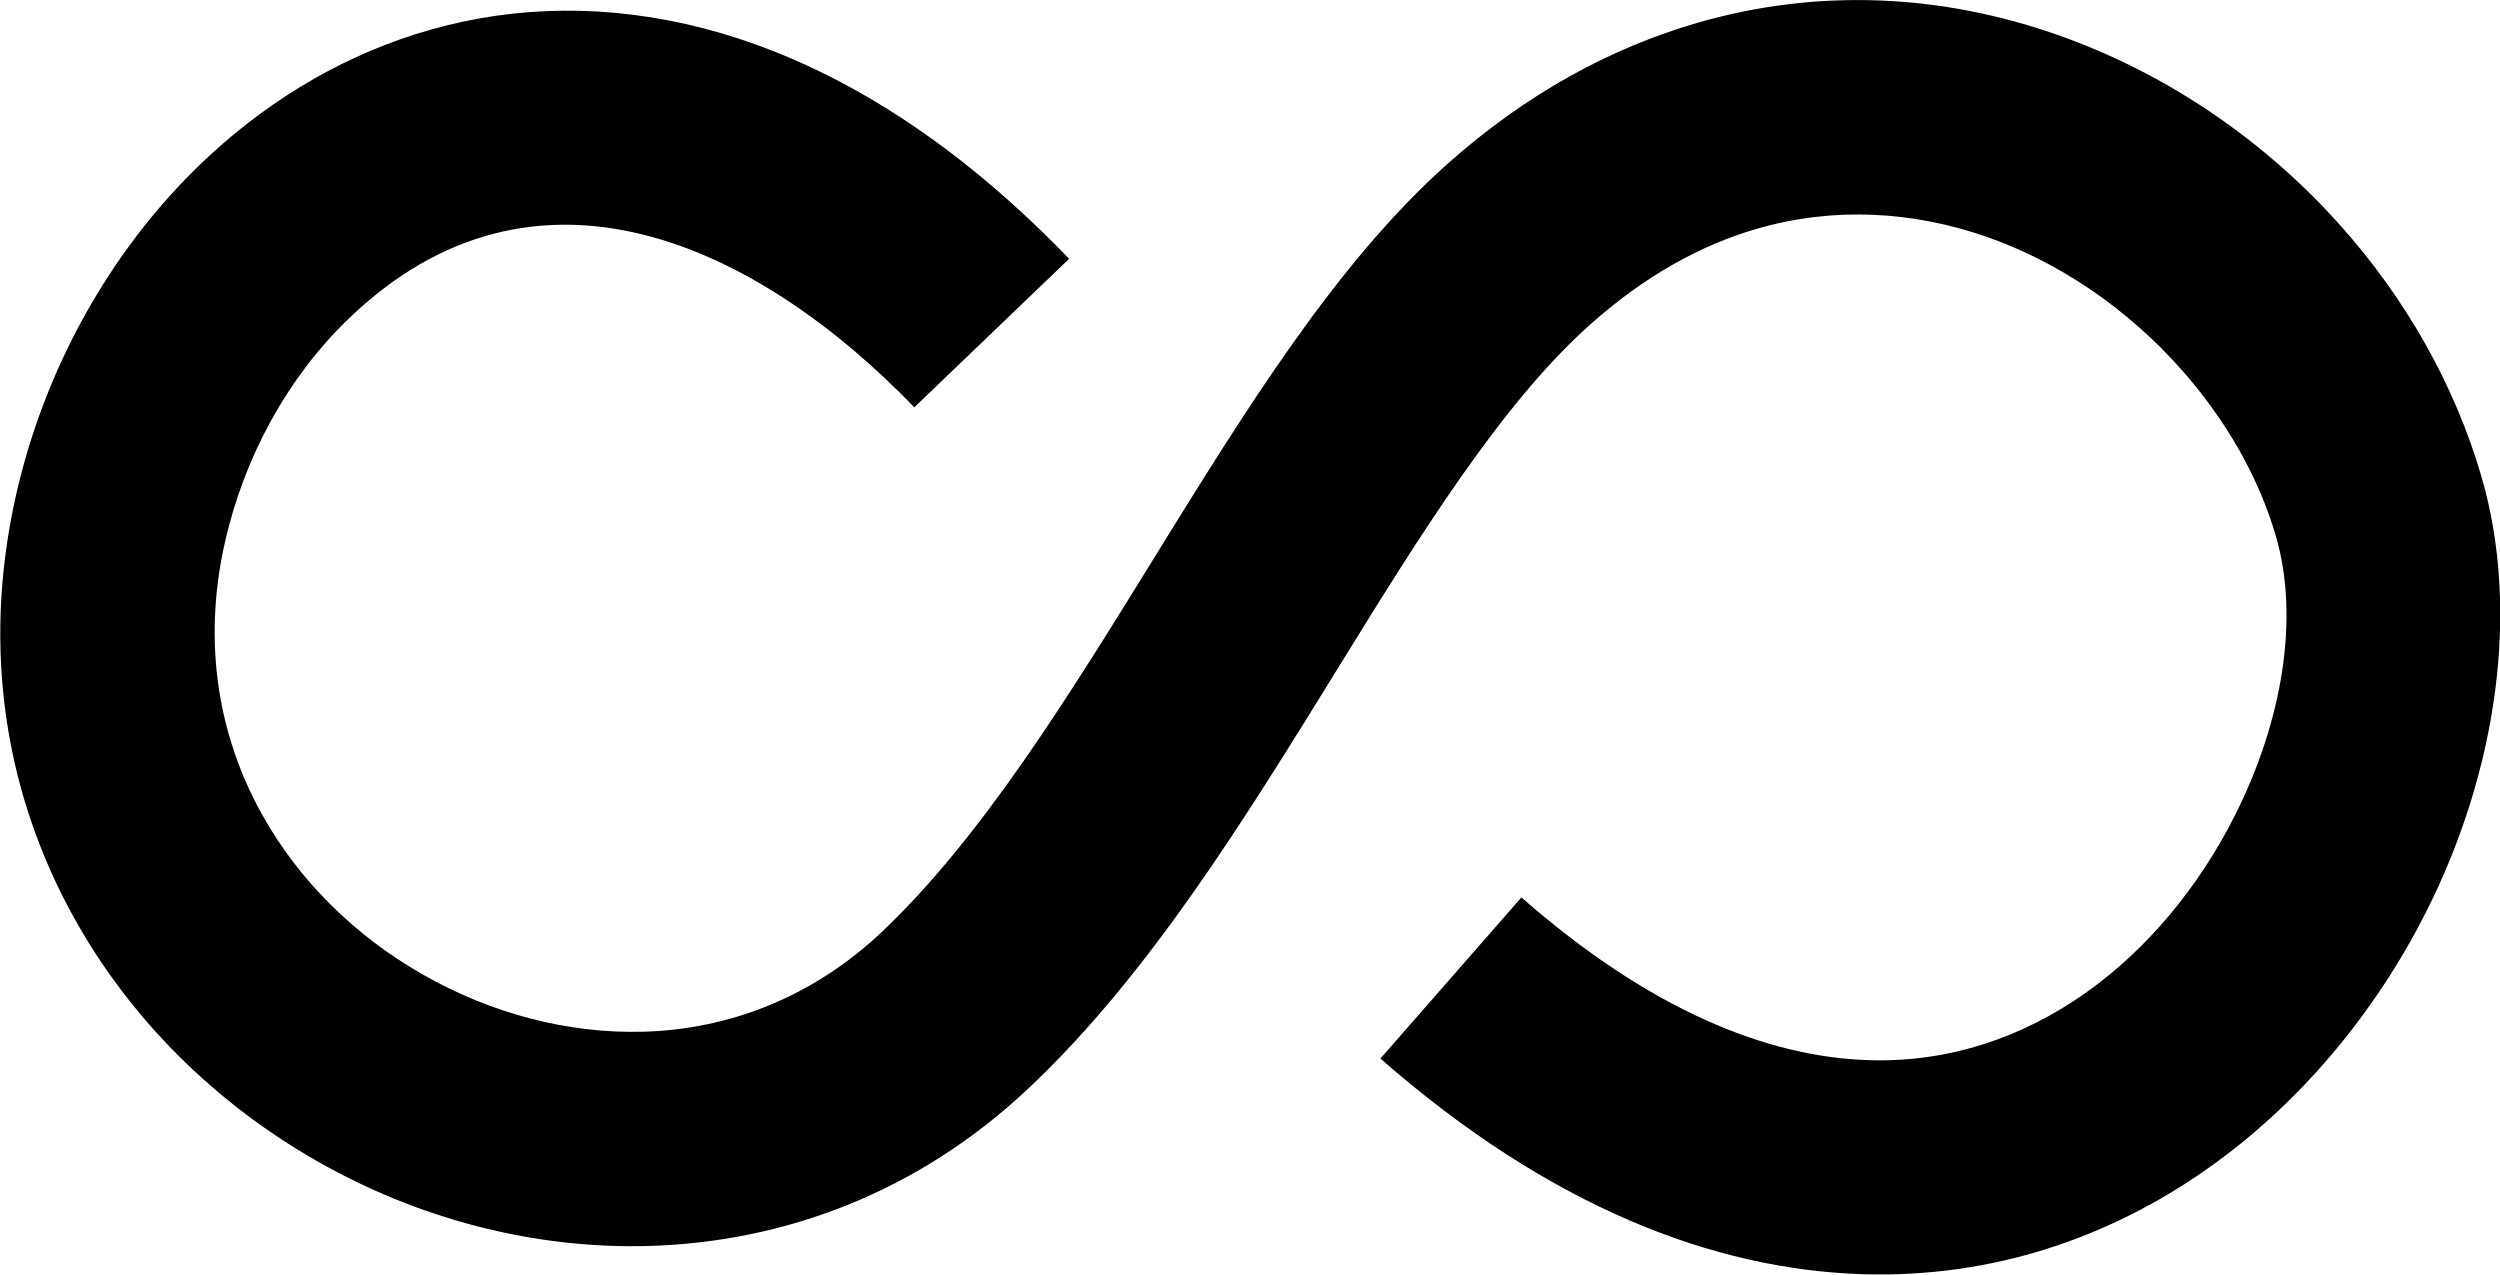
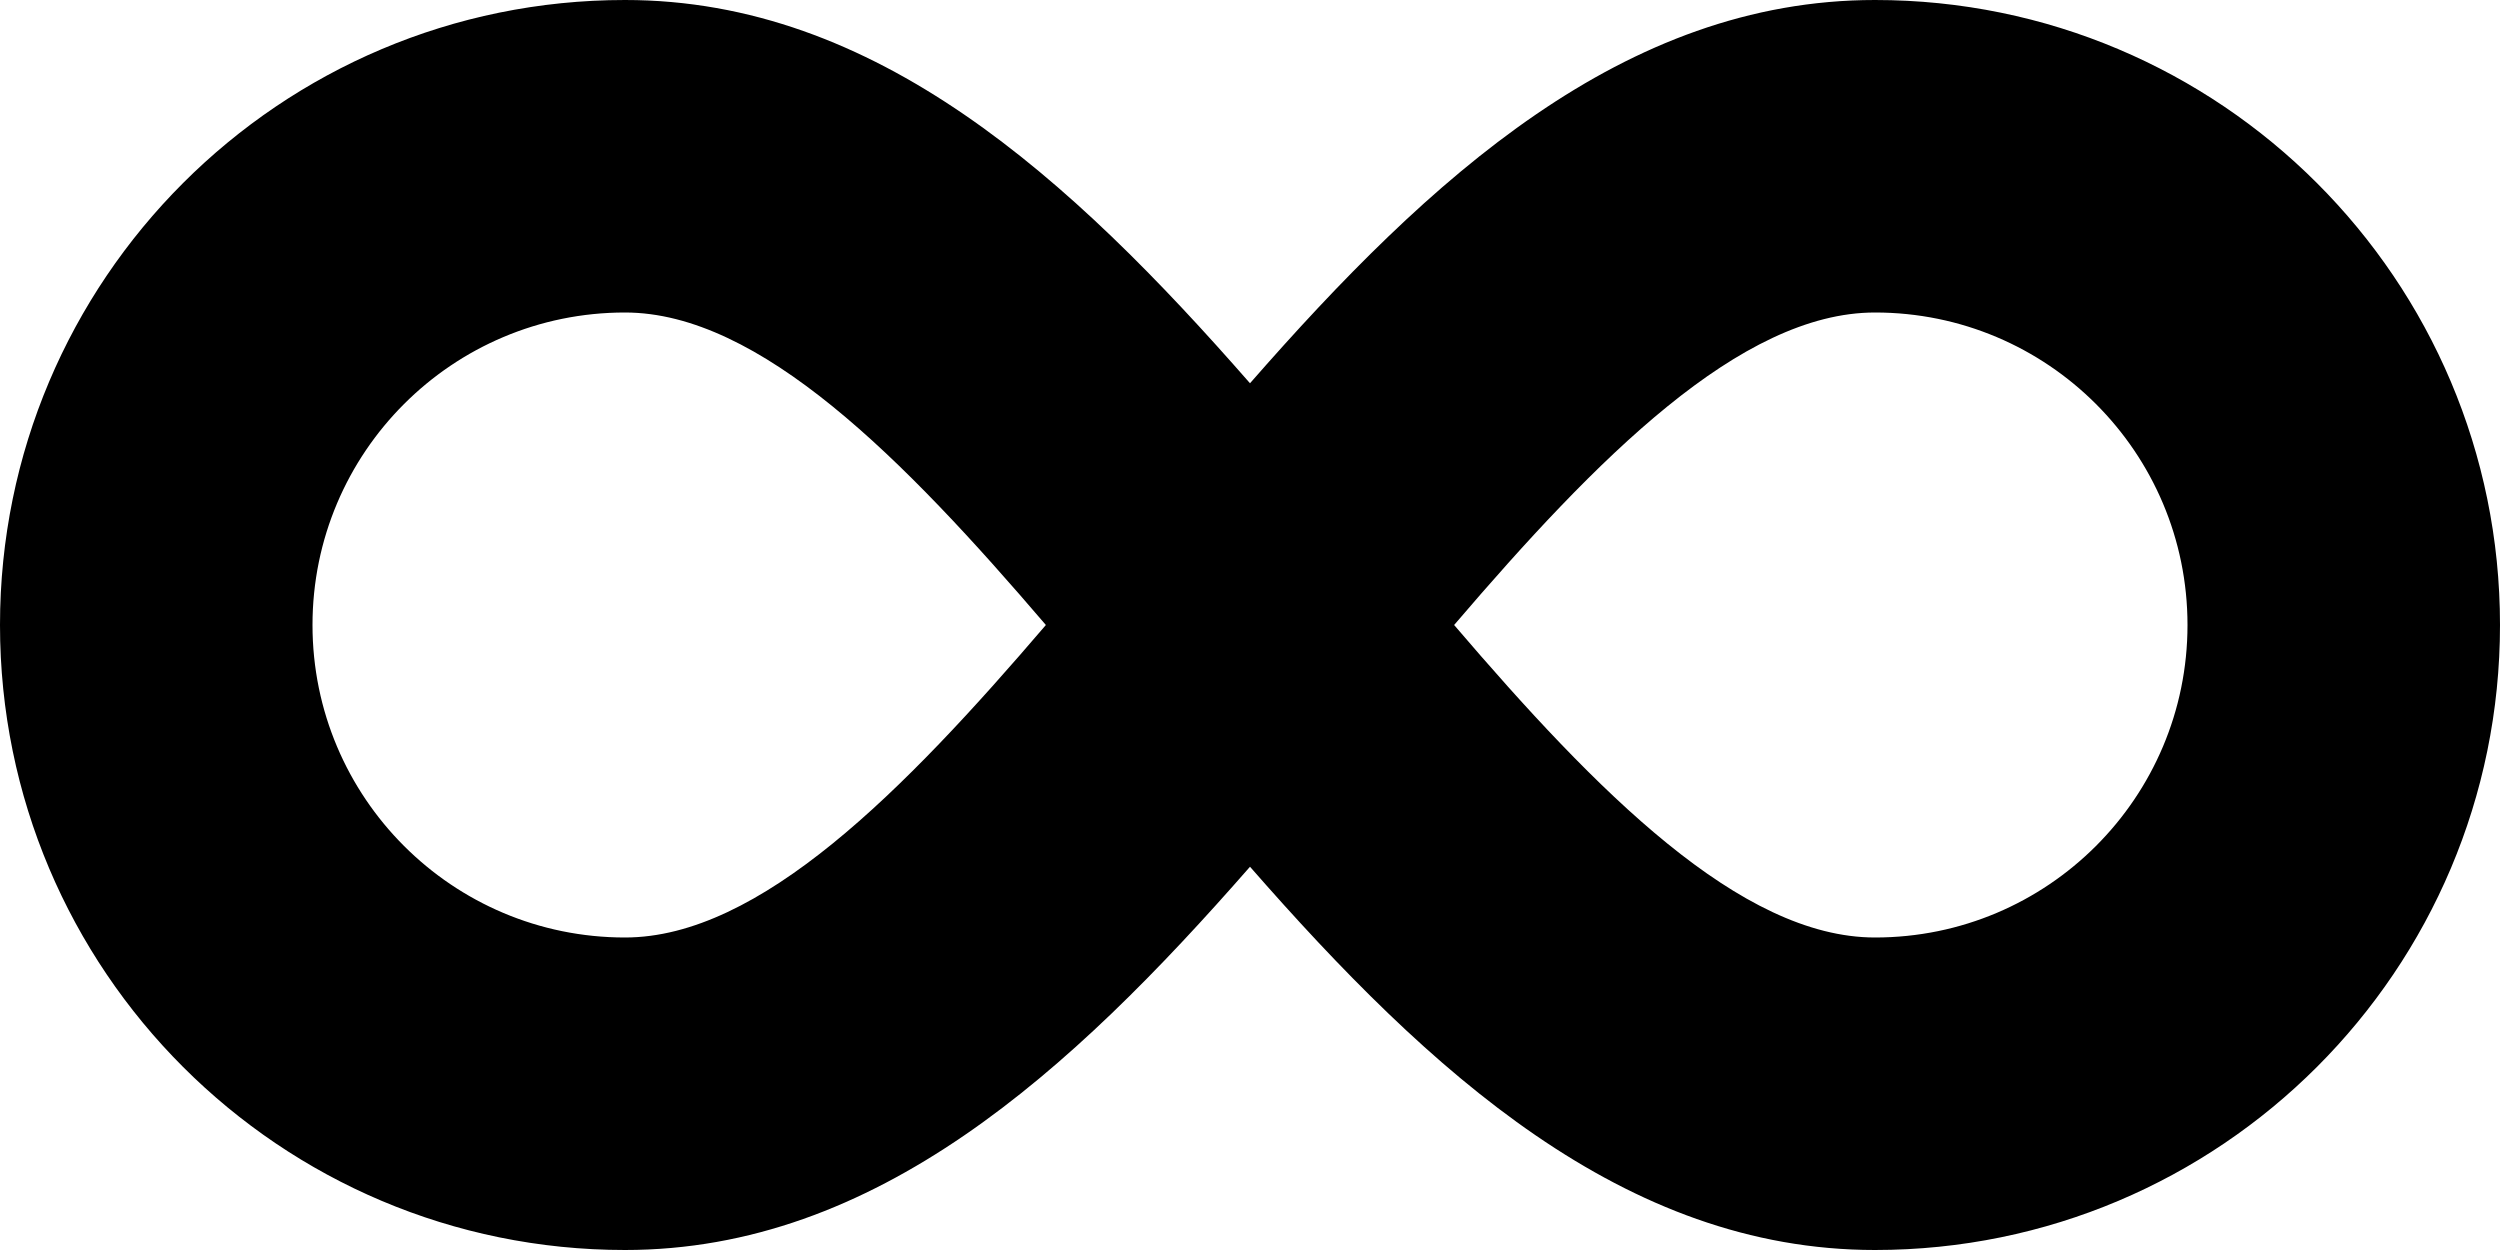
- <svg xmlns="http://www.w3.org/2000/svg" version="1.1" id="Layer_1" x="0px" y="0px" viewBox="0 0 122.88 62.63" style="enable-background:new 0 0 122.88 62.63" xml:space="preserve">
-   <g>
-     <path d="M44.94,20.02c-7.77-8.05-18.67-13.18-27.82-4.34c-2.99,2.88-5.13,6.8-6.07,11c-1.12,4.98-0.28,9.53,1.79,13.28 c1.84,3.34,4.65,6.07,7.96,7.95c3.32,1.89,7.1,2.91,10.85,2.8c4.12-0.12,8.24-1.64,11.7-4.91c4.89-4.63,9.16-11.55,13.33-18.3 c4.56-7.38,9-14.57,14.45-19.43c3.89-3.47,8.05-5.71,12.27-6.94c6.06-1.76,12.12-1.37,17.63,0.55c5.42,1.88,10.28,5.22,14.02,9.42 c3.18,3.56,5.6,7.8,6.92,12.33c1.92,6.6,0.76,14.51-2.74,21.43c-2.48,4.89-6.16,9.38-10.78,12.62c-4.75,3.33-10.47,5.34-16.87,5.15 c-7.32-0.22-15.4-3.3-23.73-10.6l6.93-7.92c6.31,5.53,12.08,7.85,17.09,8c3.98,0.12,7.56-1.15,10.56-3.25 c3.13-2.19,5.66-5.3,7.4-8.74c2.36-4.66,3.2-9.75,2.04-13.75c-0.86-2.96-2.5-5.79-4.69-8.25c-2.6-2.92-5.92-5.22-9.56-6.49 c-3.55-1.23-7.44-1.5-11.28-0.38c-2.73,0.79-5.5,2.31-8.19,4.71c-4.37,3.9-8.39,10.4-12.51,17.08c-4.54,7.35-9.19,14.88-15.03,20.4 c-5.48,5.19-12.07,7.6-18.67,7.8c-5.71,0.17-11.4-1.34-16.34-4.16c-4.96-2.82-9.2-6.96-12-12.04c-3.24-5.87-4.55-12.96-2.82-20.67 c1.39-6.18,4.58-11.97,9.05-16.28c3.01-2.9,6.6-5.15,10.63-6.42c4.06-1.28,8.52-1.55,13.24-0.49c6.08,1.37,12.51,4.96,18.85,11.54 L44.94,20.02L44.94,20.02z" />
-   </g>
+ <svg xmlns="http://www.w3.org/2000/svg" viewBox="0 0 128 64">
+   <path d="M96 0C83.152 0 73.207 9.097 64 19.623 54.793 9.097 44.848 0 32 0a32 32 0 0 0 0 64c12.848 0 22.793-9.097 32-19.623C73.207 54.903 83.152 64 96 64a32 32 0 0 0 0-64zM32 48a16 16 0 0 1 0-32c6.89 0 14.266 7.485 21.549 16C46.266 40.515 38.89 48 32 48zm64 0c-6.89 0-14.266-7.485-21.549-16C81.734 23.485 89.11 16 96 16a16 16 0 0 1 0 32z" data-name="Layer 2" />
</svg>
